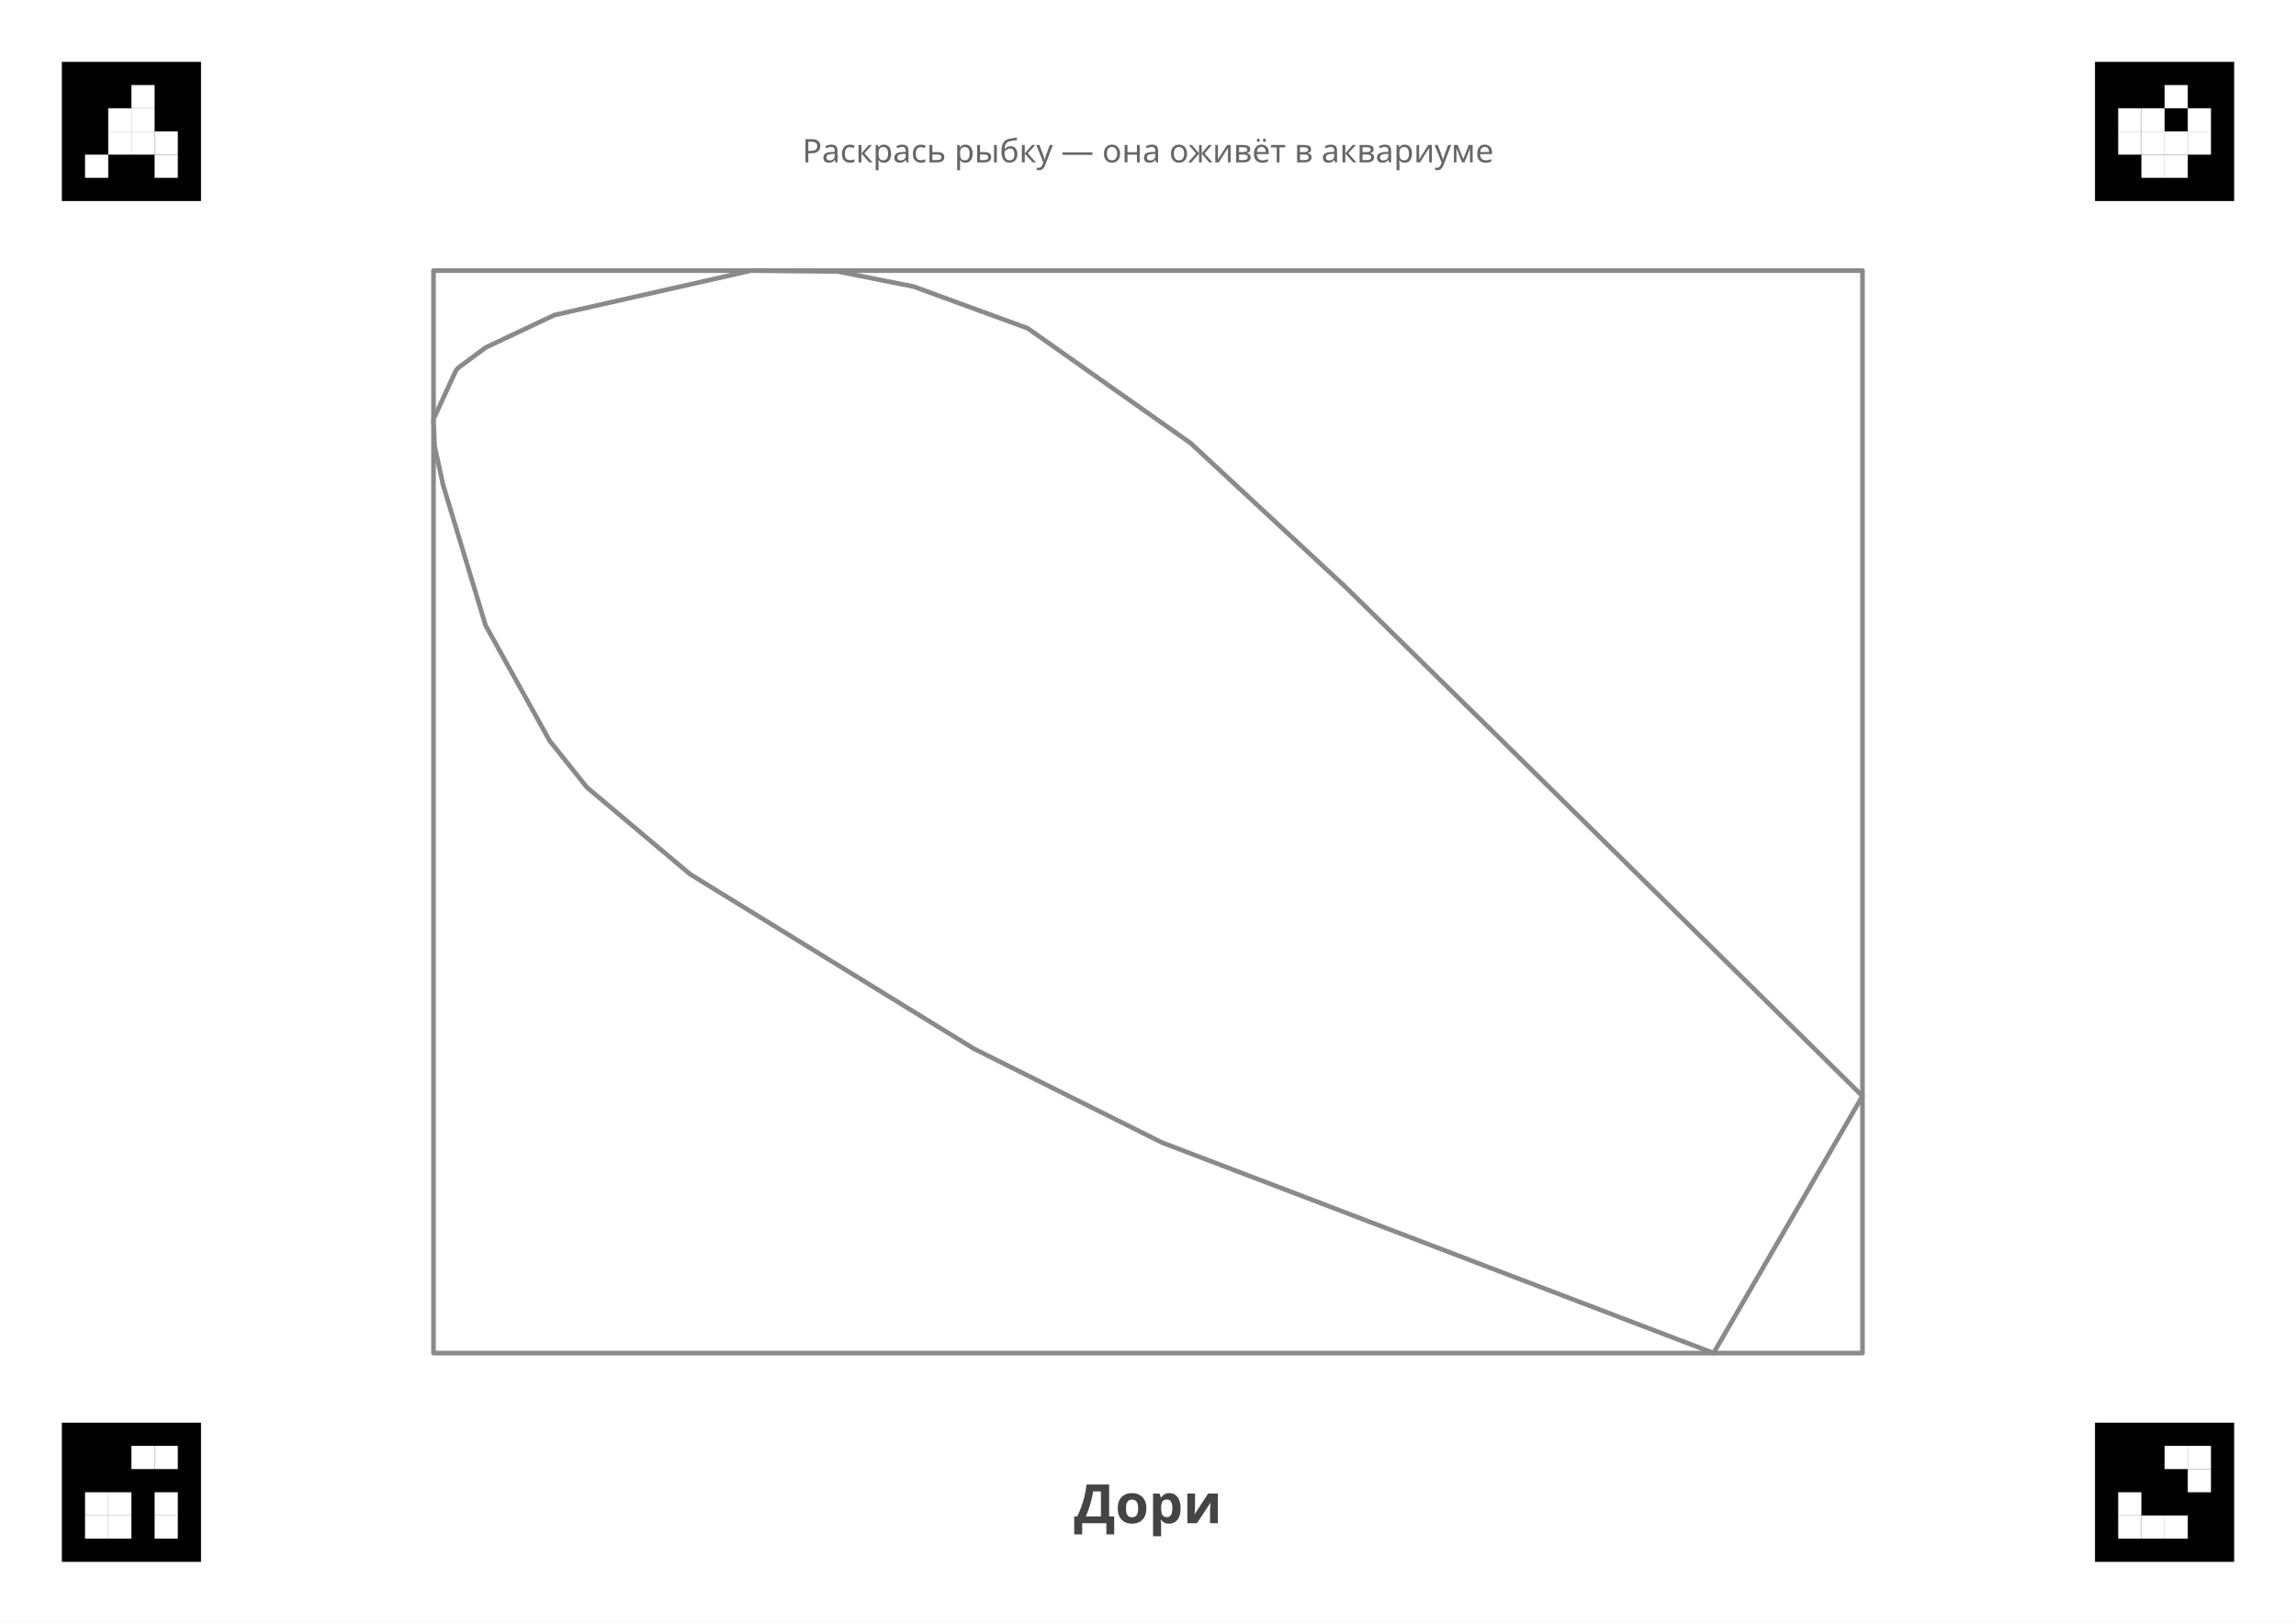
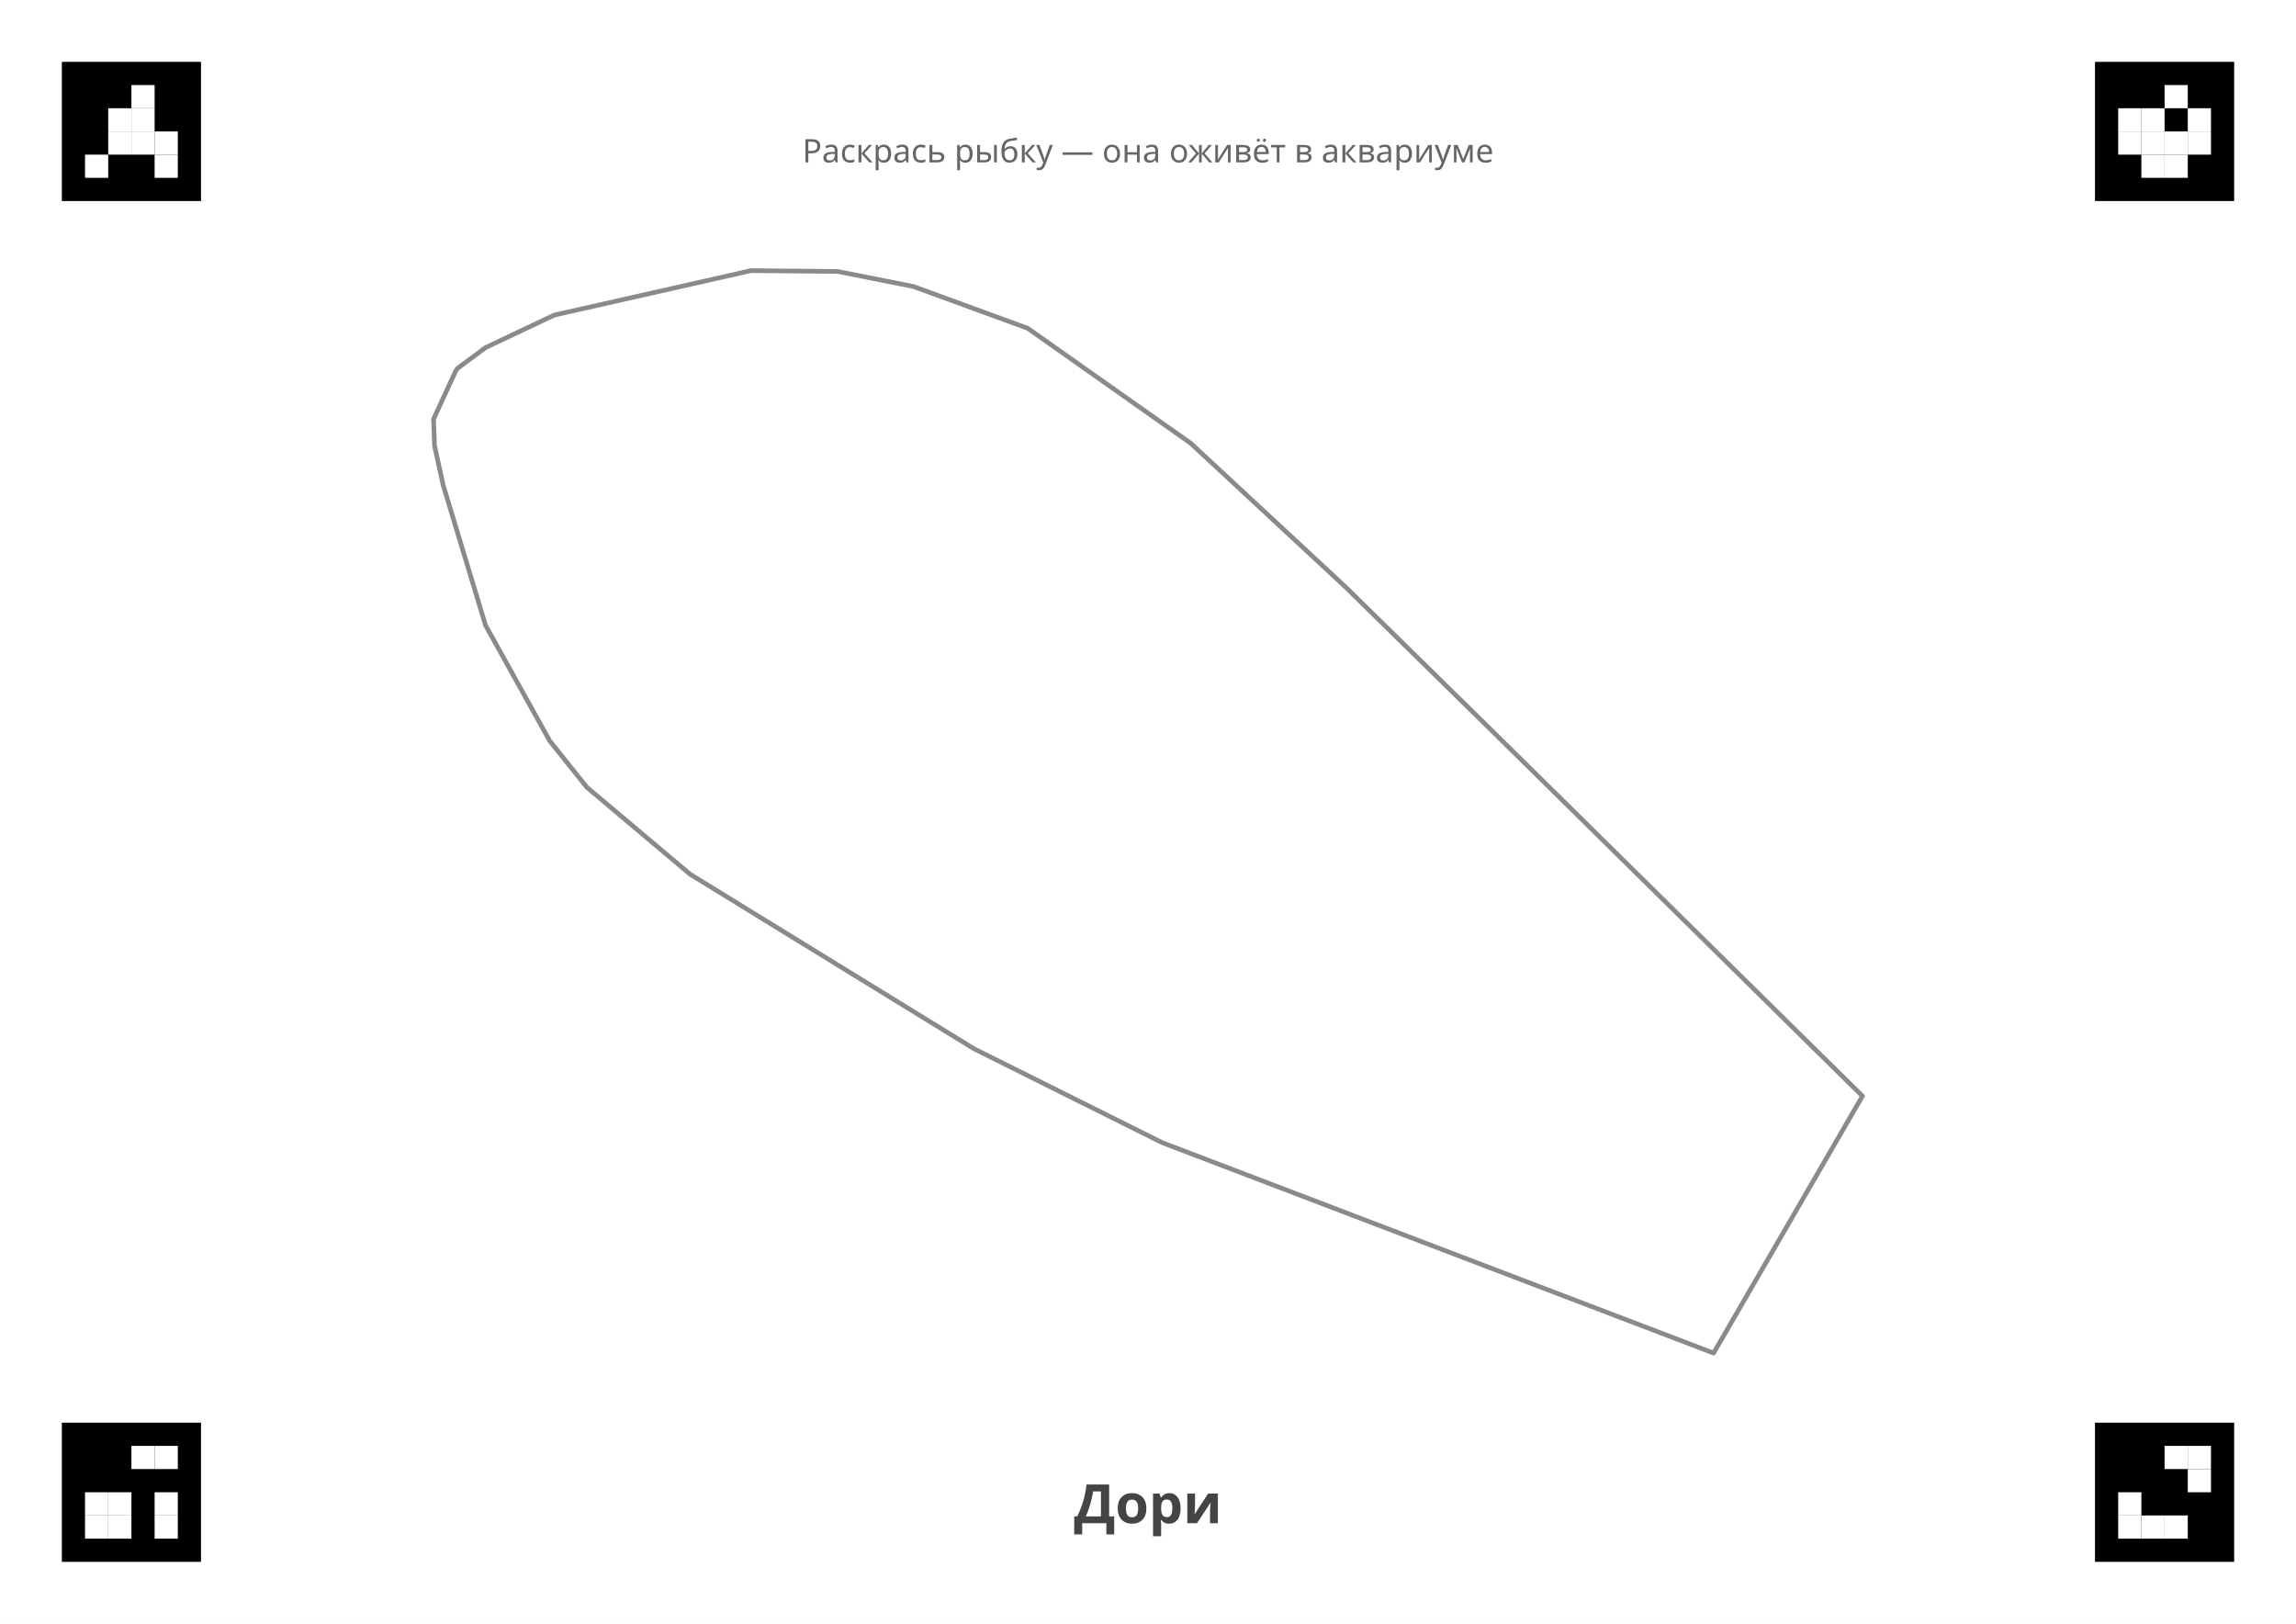
<svg xmlns="http://www.w3.org/2000/svg" width="297mm" height="210mm" viewBox="0 0 297 210">
  <rect width="297" height="210" fill="#fff" />
  <rect x="8" y="8" width="18" height="18" fill="#000" />
  <rect x="17.00" y="11.00" width="3" height="3" fill="#fff" />
  <rect x="14.00" y="14.00" width="3" height="3" fill="#fff" />
  <rect x="17.00" y="14.00" width="3" height="3" fill="#fff" />
  <rect x="14.00" y="17.00" width="3" height="3" fill="#fff" />
  <rect x="17.00" y="17.00" width="3" height="3" fill="#fff" />
  <rect x="20.00" y="17.00" width="3" height="3" fill="#fff" />
  <rect x="11.00" y="20.00" width="3" height="3" fill="#fff" />
  <rect x="20.00" y="20.00" width="3" height="3" fill="#fff" />
  <rect x="271" y="8" width="18" height="18" fill="#000" />
  <rect x="280.00" y="11.00" width="3" height="3" fill="#fff" />
  <rect x="274.00" y="14.00" width="3" height="3" fill="#fff" />
  <rect x="277.00" y="14.00" width="3" height="3" fill="#fff" />
  <rect x="283.00" y="14.00" width="3" height="3" fill="#fff" />
  <rect x="274.00" y="17.00" width="3" height="3" fill="#fff" />
  <rect x="277.00" y="17.00" width="3" height="3" fill="#fff" />
  <rect x="280.00" y="17.00" width="3" height="3" fill="#fff" />
  <rect x="283.00" y="17.00" width="3" height="3" fill="#fff" />
  <rect x="277.00" y="20.00" width="3" height="3" fill="#fff" />
  <rect x="280.00" y="20.00" width="3" height="3" fill="#fff" />
  <rect x="8" y="184" width="18" height="18" fill="#000" />
  <rect x="17.00" y="187.00" width="3" height="3" fill="#fff" />
  <rect x="20.00" y="187.00" width="3" height="3" fill="#fff" />
  <rect x="11.00" y="193.00" width="3" height="3" fill="#fff" />
  <rect x="14.00" y="193.00" width="3" height="3" fill="#fff" />
  <rect x="20.00" y="193.00" width="3" height="3" fill="#fff" />
  <rect x="11.00" y="196.00" width="3" height="3" fill="#fff" />
  <rect x="14.00" y="196.00" width="3" height="3" fill="#fff" />
  <rect x="20.00" y="196.00" width="3" height="3" fill="#fff" />
  <rect x="271" y="184" width="18" height="18" fill="#000" />
  <rect x="280.00" y="187.00" width="3" height="3" fill="#fff" />
  <rect x="283.00" y="187.00" width="3" height="3" fill="#fff" />
  <rect x="283.00" y="190.00" width="3" height="3" fill="#fff" />
  <rect x="274.00" y="193.00" width="3" height="3" fill="#fff" />
  <rect x="274.00" y="196.00" width="3" height="3" fill="#fff" />
  <rect x="277.00" y="196.00" width="3" height="3" fill="#fff" />
  <rect x="280.00" y="196.00" width="3" height="3" fill="#fff" />
-   <path d="M56.08 35.00 L240.92 35.00 L240.92 175.00 L56.08 175.00 Z" fill="#fff" stroke="#8a8a8a" stroke-width="0.6" stroke-linejoin="round" />
  <path d="M56.08 54.21 L56.21 57.65 L57.32 62.73 L62.81 80.88 L71.11 95.82 L75.91 101.82 L89.26 113.06 L125.97 135.63 L150.33 147.78 L221.66 175.00 L240.92 141.76 L193.40 94.91 L174.01 75.88 L154.03 57.33 L132.94 42.46 L118.17 37.06 L108.37 35.11 L97.15 35.00 L71.70 40.75 L62.82 44.95 L59.24 47.60 L58.96 47.95 Z" fill="#fff" stroke="#8a8a8a" stroke-width="0.6" stroke-linejoin="round" />
  <text x="148.5" y="21" text-anchor="middle" font-family="Segoe UI, sans-serif" font-size="4.2" fill="#666">Раскрась рыбку — она оживёт в аквариуме</text>
  <text x="148.5" y="197" text-anchor="middle" font-family="Segoe UI, sans-serif" font-size="7" font-weight="600" fill="#444">Дори</text>
</svg>
